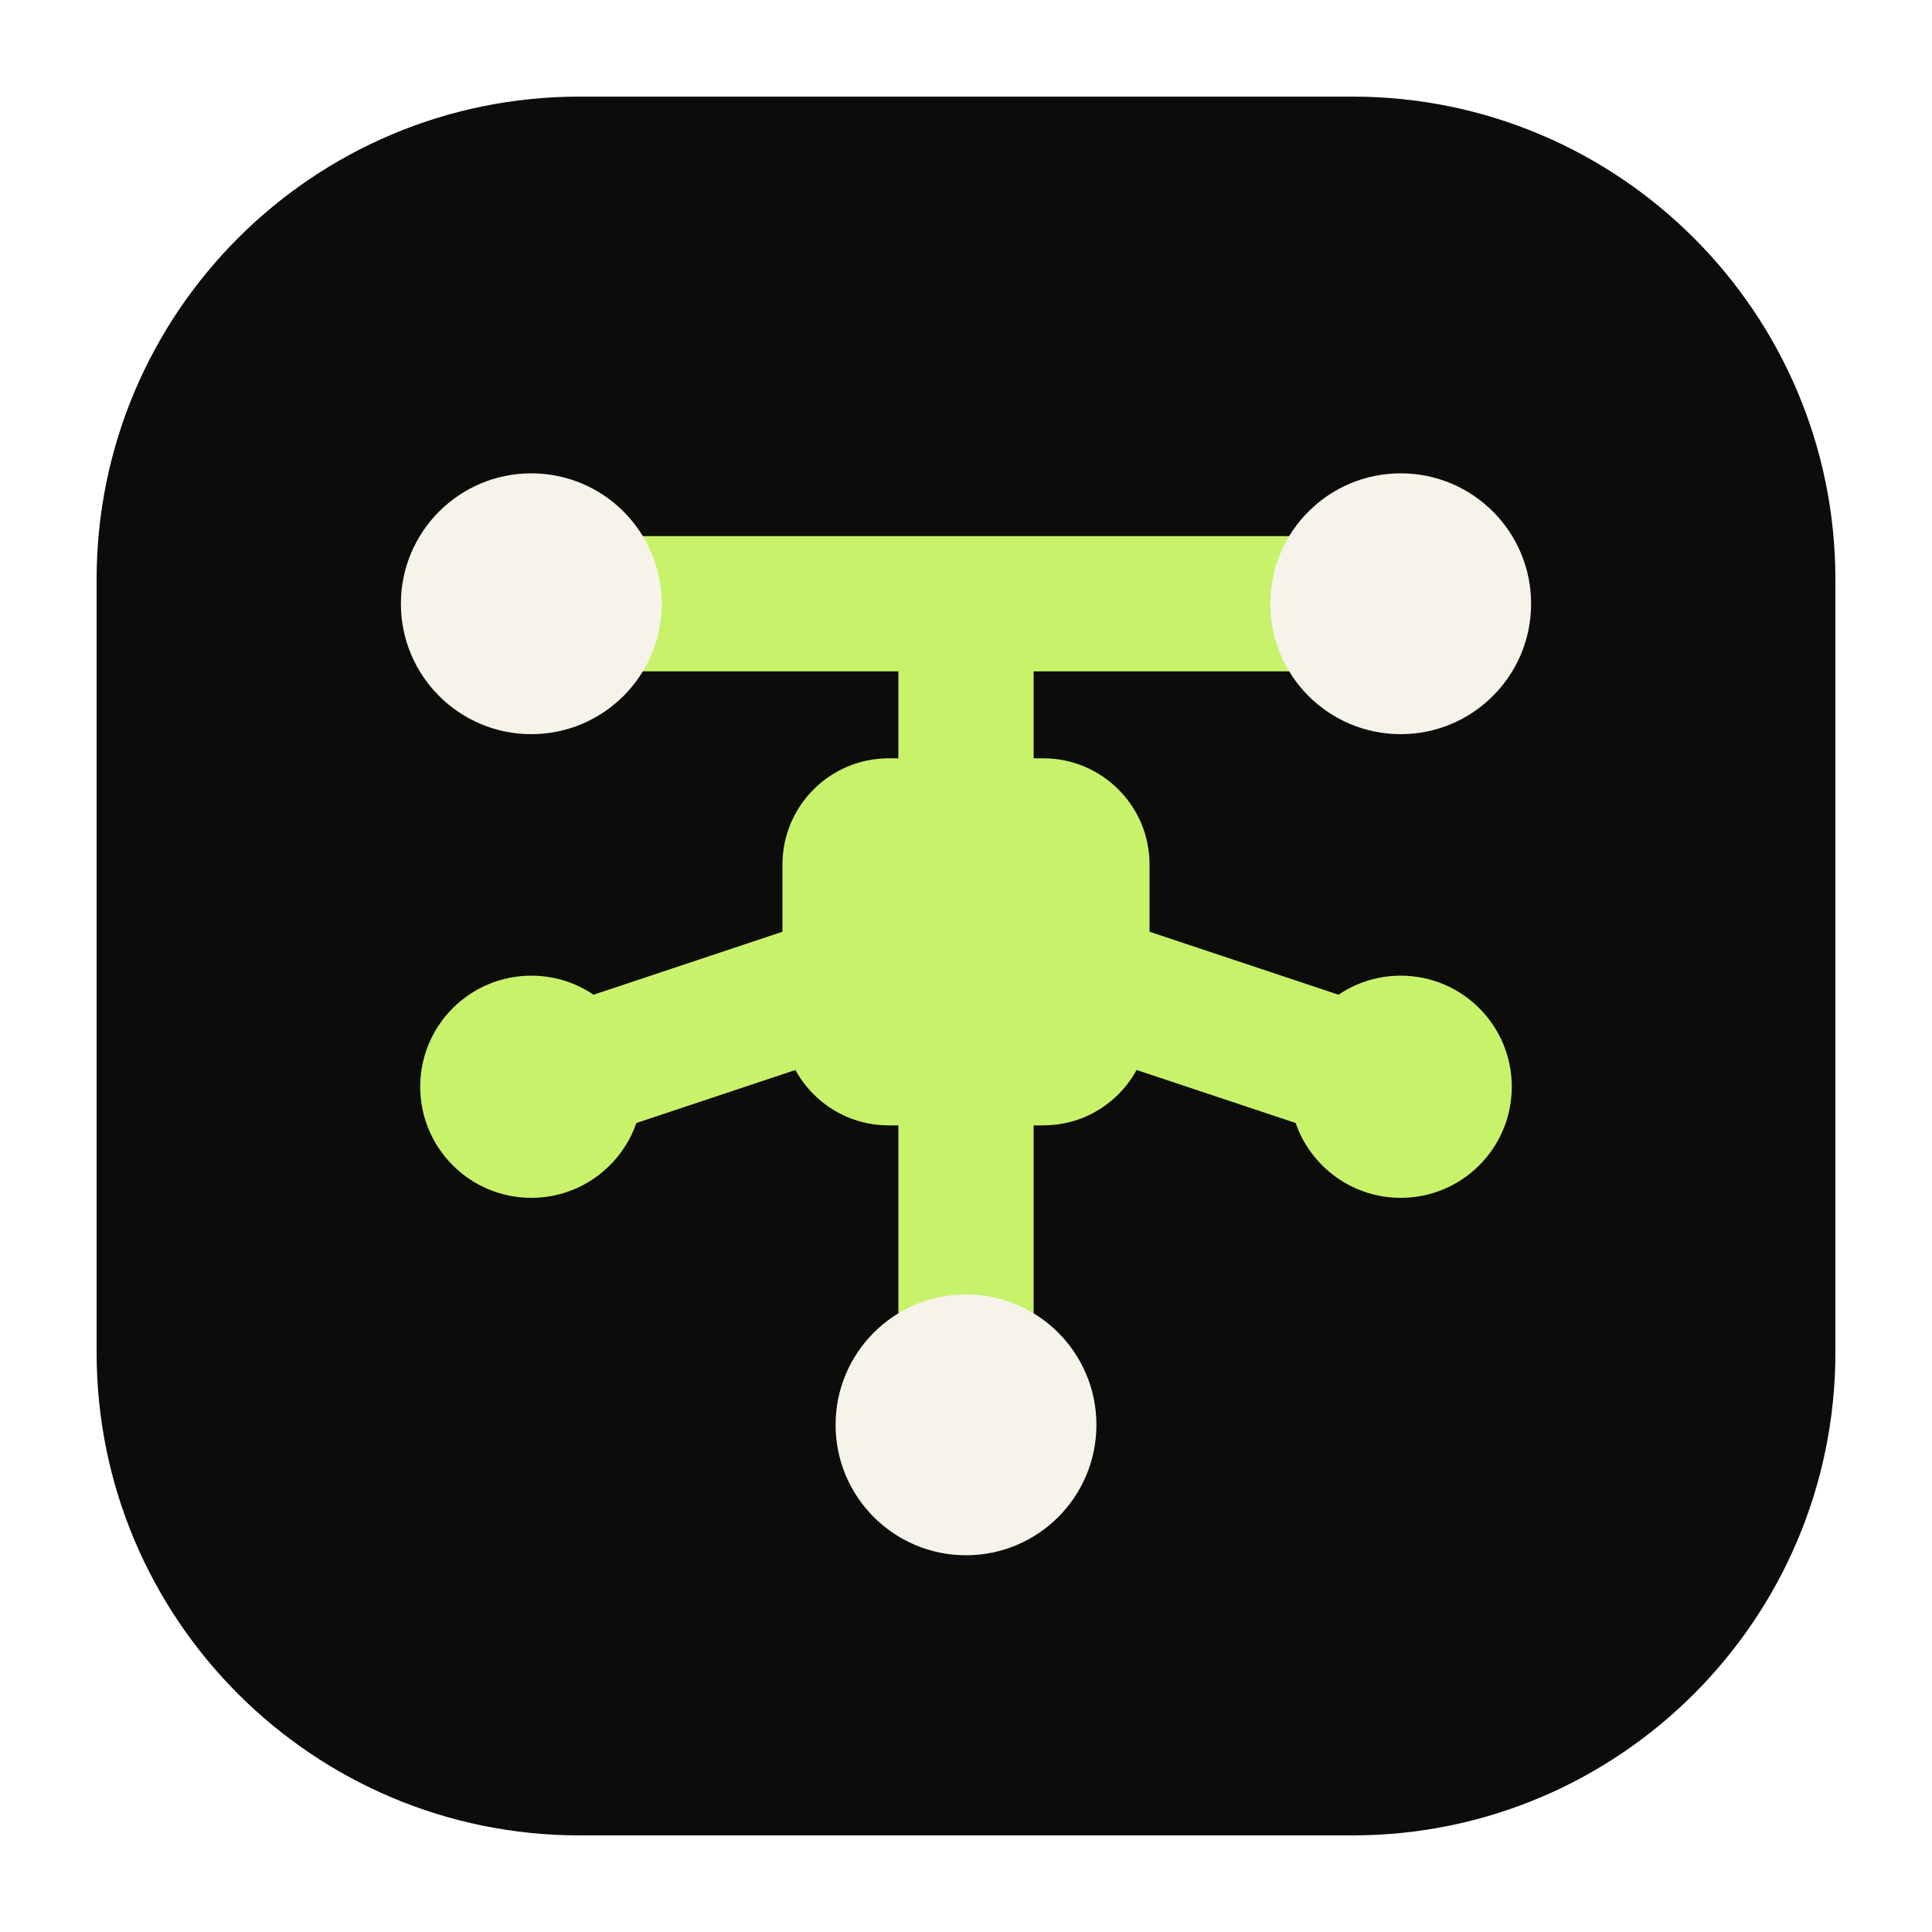
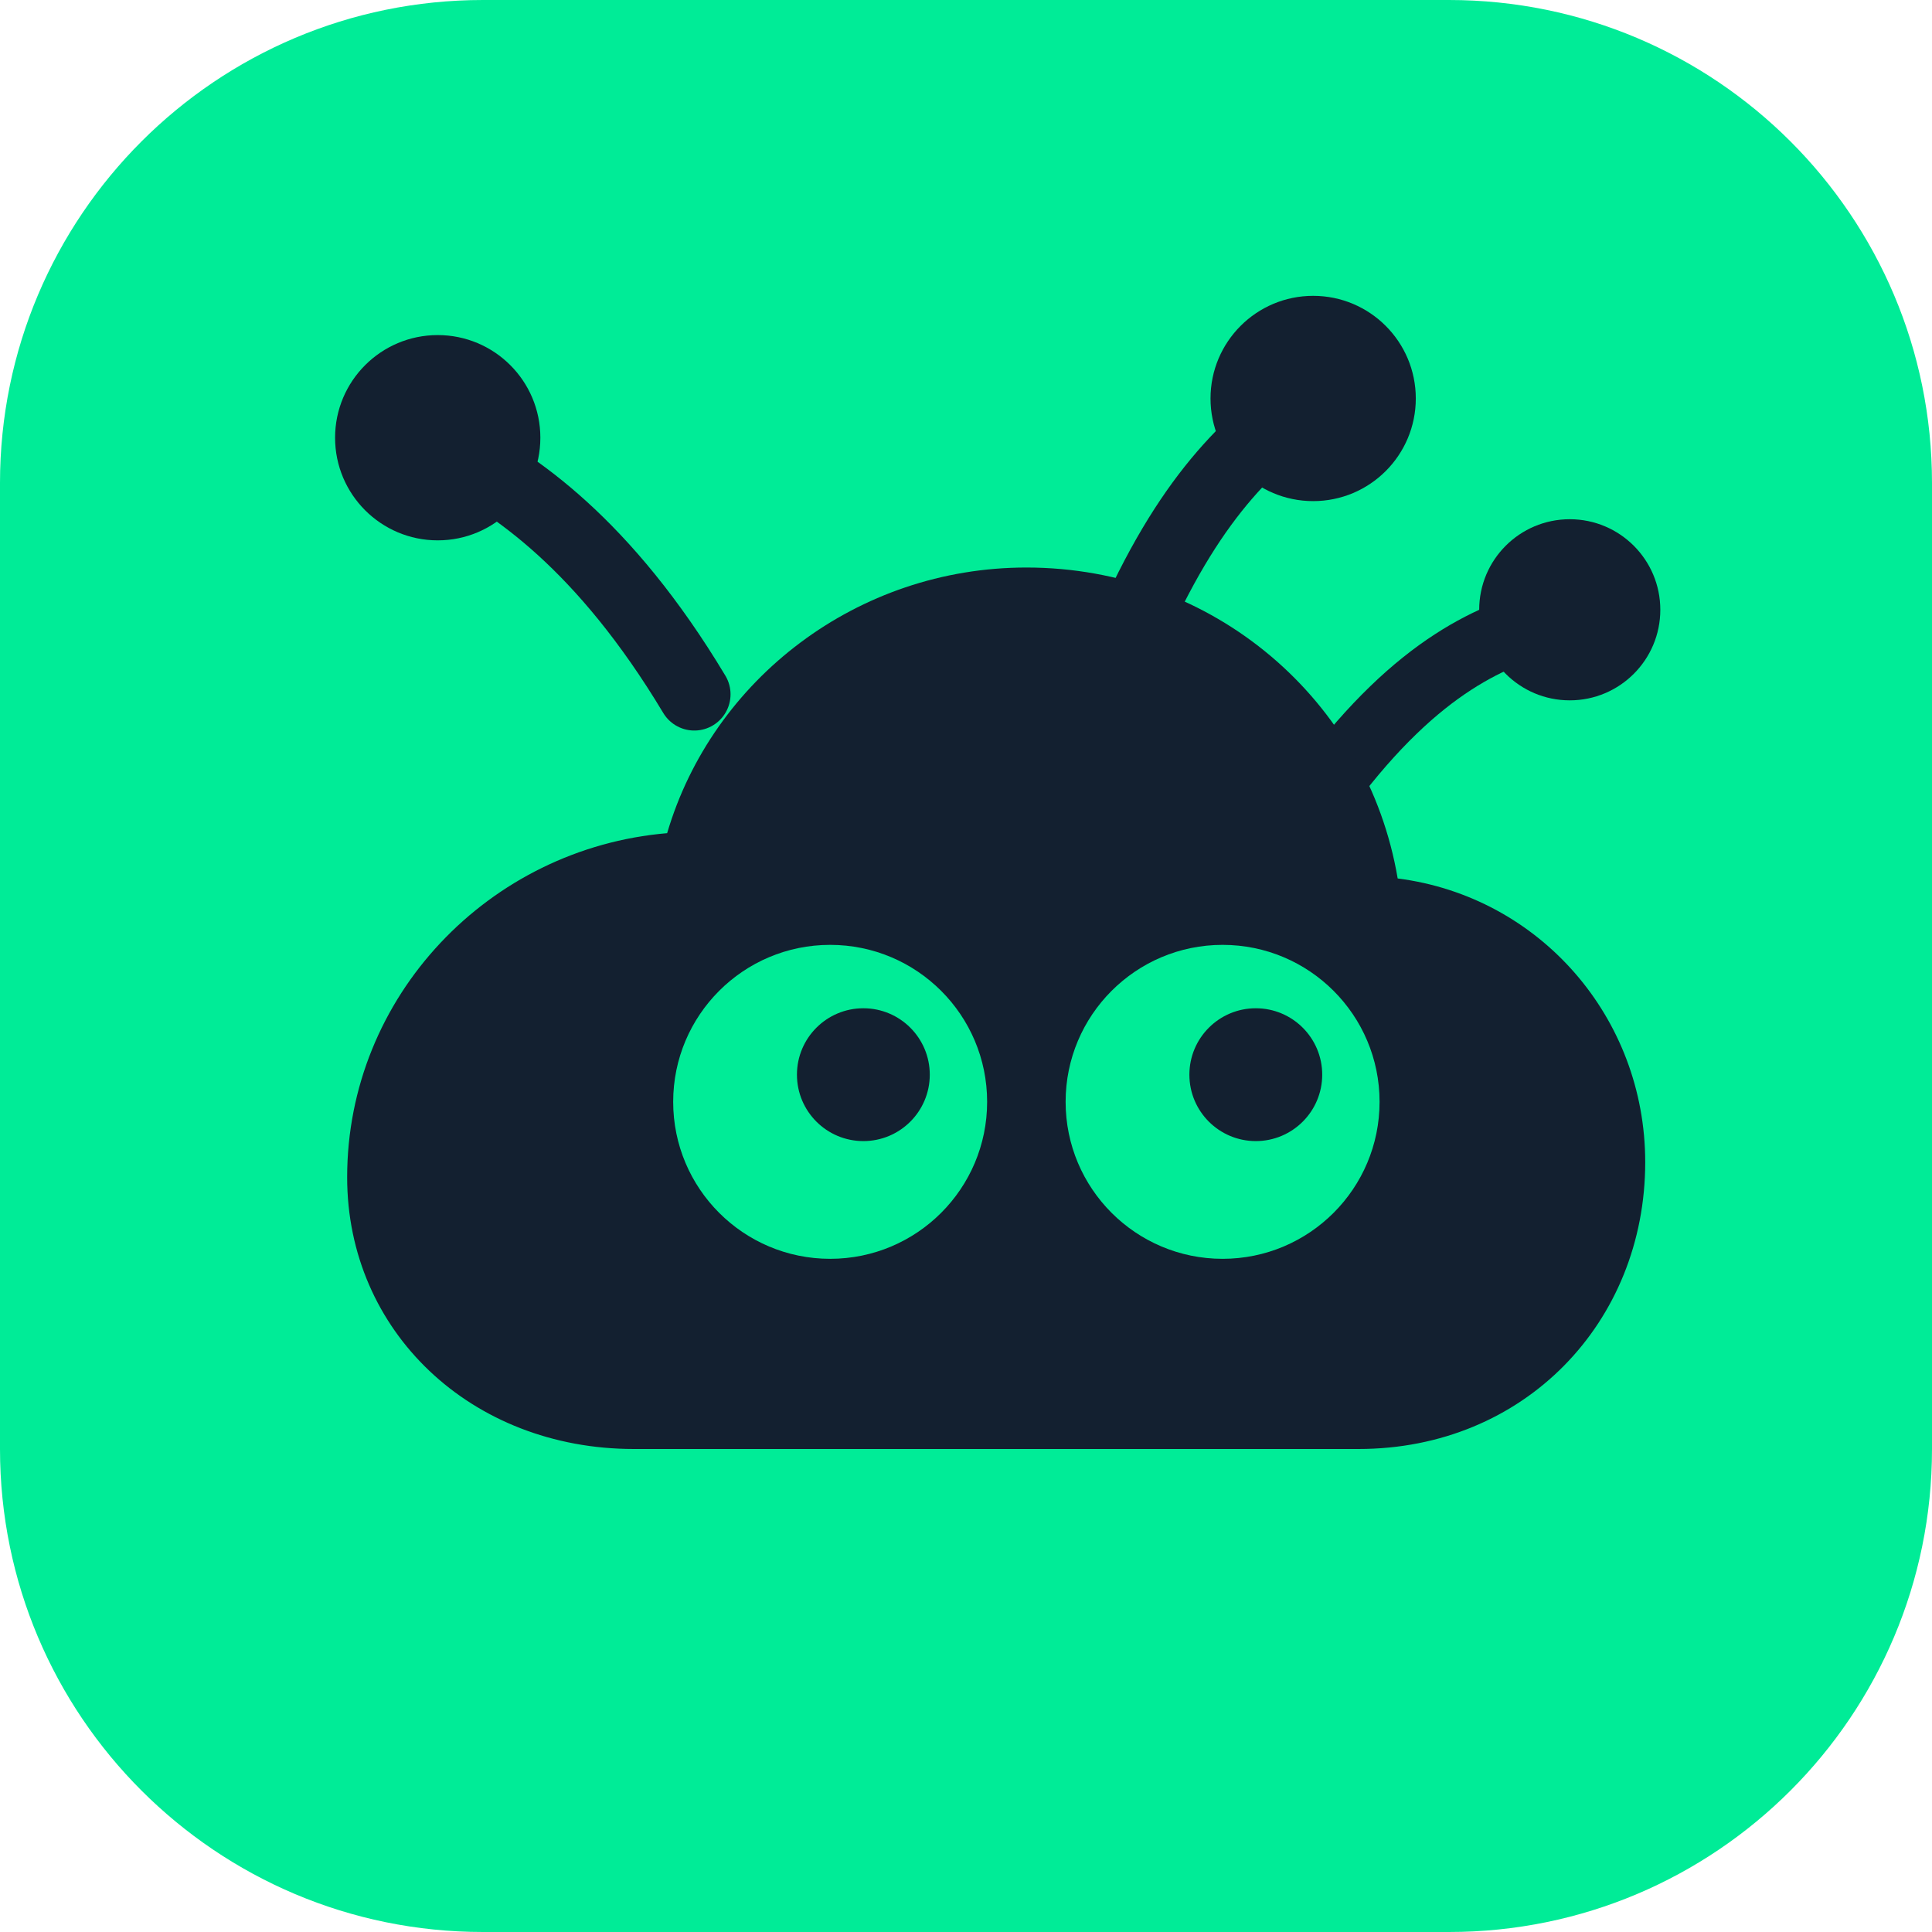
- <svg xmlns="http://www.w3.org/2000/svg" viewBox="0 0 40 40" fill="none">
-   <rect x="2" y="2" width="36" height="36" rx="10" fill="#0C0D0B" />
-   <path d="M11 12.5H29M20 12.5V29.5M11 22.5L20 19.5L29 22.5" stroke="#C9F26B" stroke-width="2.8" stroke-linecap="round" stroke-linejoin="round" />
-   <rect x="16.2" y="15.7" width="7.6" height="7.6" rx="2.2" fill="#C9F26B" />
-   <circle cx="11" cy="12.5" r="2.7" fill="#F6F3EA" />
-   <circle cx="29" cy="12.5" r="2.7" fill="#F6F3EA" />
-   <circle cx="11" cy="22.5" r="2.3" fill="#C9F26B" />
-   <circle cx="29" cy="22.5" r="2.3" fill="#C9F26B" />
-   <circle cx="20" cy="29.5" r="2.7" fill="#F6F3EA" />
+ <svg xmlns="http://www.w3.org/2000/svg" width="64" height="64" viewBox="0 0 64 64" fill="none">
+   <rect width="64" height="64" rx="16" fill="#00EC97" />
+   <path d="M23 23 C20 18, 17 16, 15 15" stroke="#132030" stroke-width="2.4" stroke-linecap="round" />
+   <circle cx="14.5" cy="14.5" r="3.4" fill="#132030" />
+   <path d="M37 22 C39 17, 41 15, 43 13.5" stroke="#132030" stroke-width="2.4" stroke-linecap="round" />
+   <circle cx="43.5" cy="13.2" r="3.4" fill="#132030" />
+   <path d="M44 26 C47 22, 49.5 21, 51.5 20.5" stroke="#132030" stroke-width="2.2" stroke-linecap="round" />
+   <circle cx="52" cy="20.2" r="3" fill="#132030" />
+   <path d="M21 48H45C50.5 48 54.5 43.8 54.5 38.5C54.5 33.7 51 29.7 46.3 29.1C45.3 23.2 40.2 18.8 34 18.8C28.4 18.8 23.6 22.5 22.1 27.6C16.2 28.1 11.5 33 11.5 39C11.5 44.1 15.6 48 21 48Z" fill="#132030" />
+   <circle cx="27.5" cy="36.5" r="5.2" fill="#00EC97" />
+   <circle cx="28.6" cy="35.6" r="2.2" fill="#132030" />
+   <circle cx="40.5" cy="36.5" r="5.2" fill="#00EC97" />
+   <circle cx="41.6" cy="35.6" r="2.2" fill="#132030" />
</svg>
